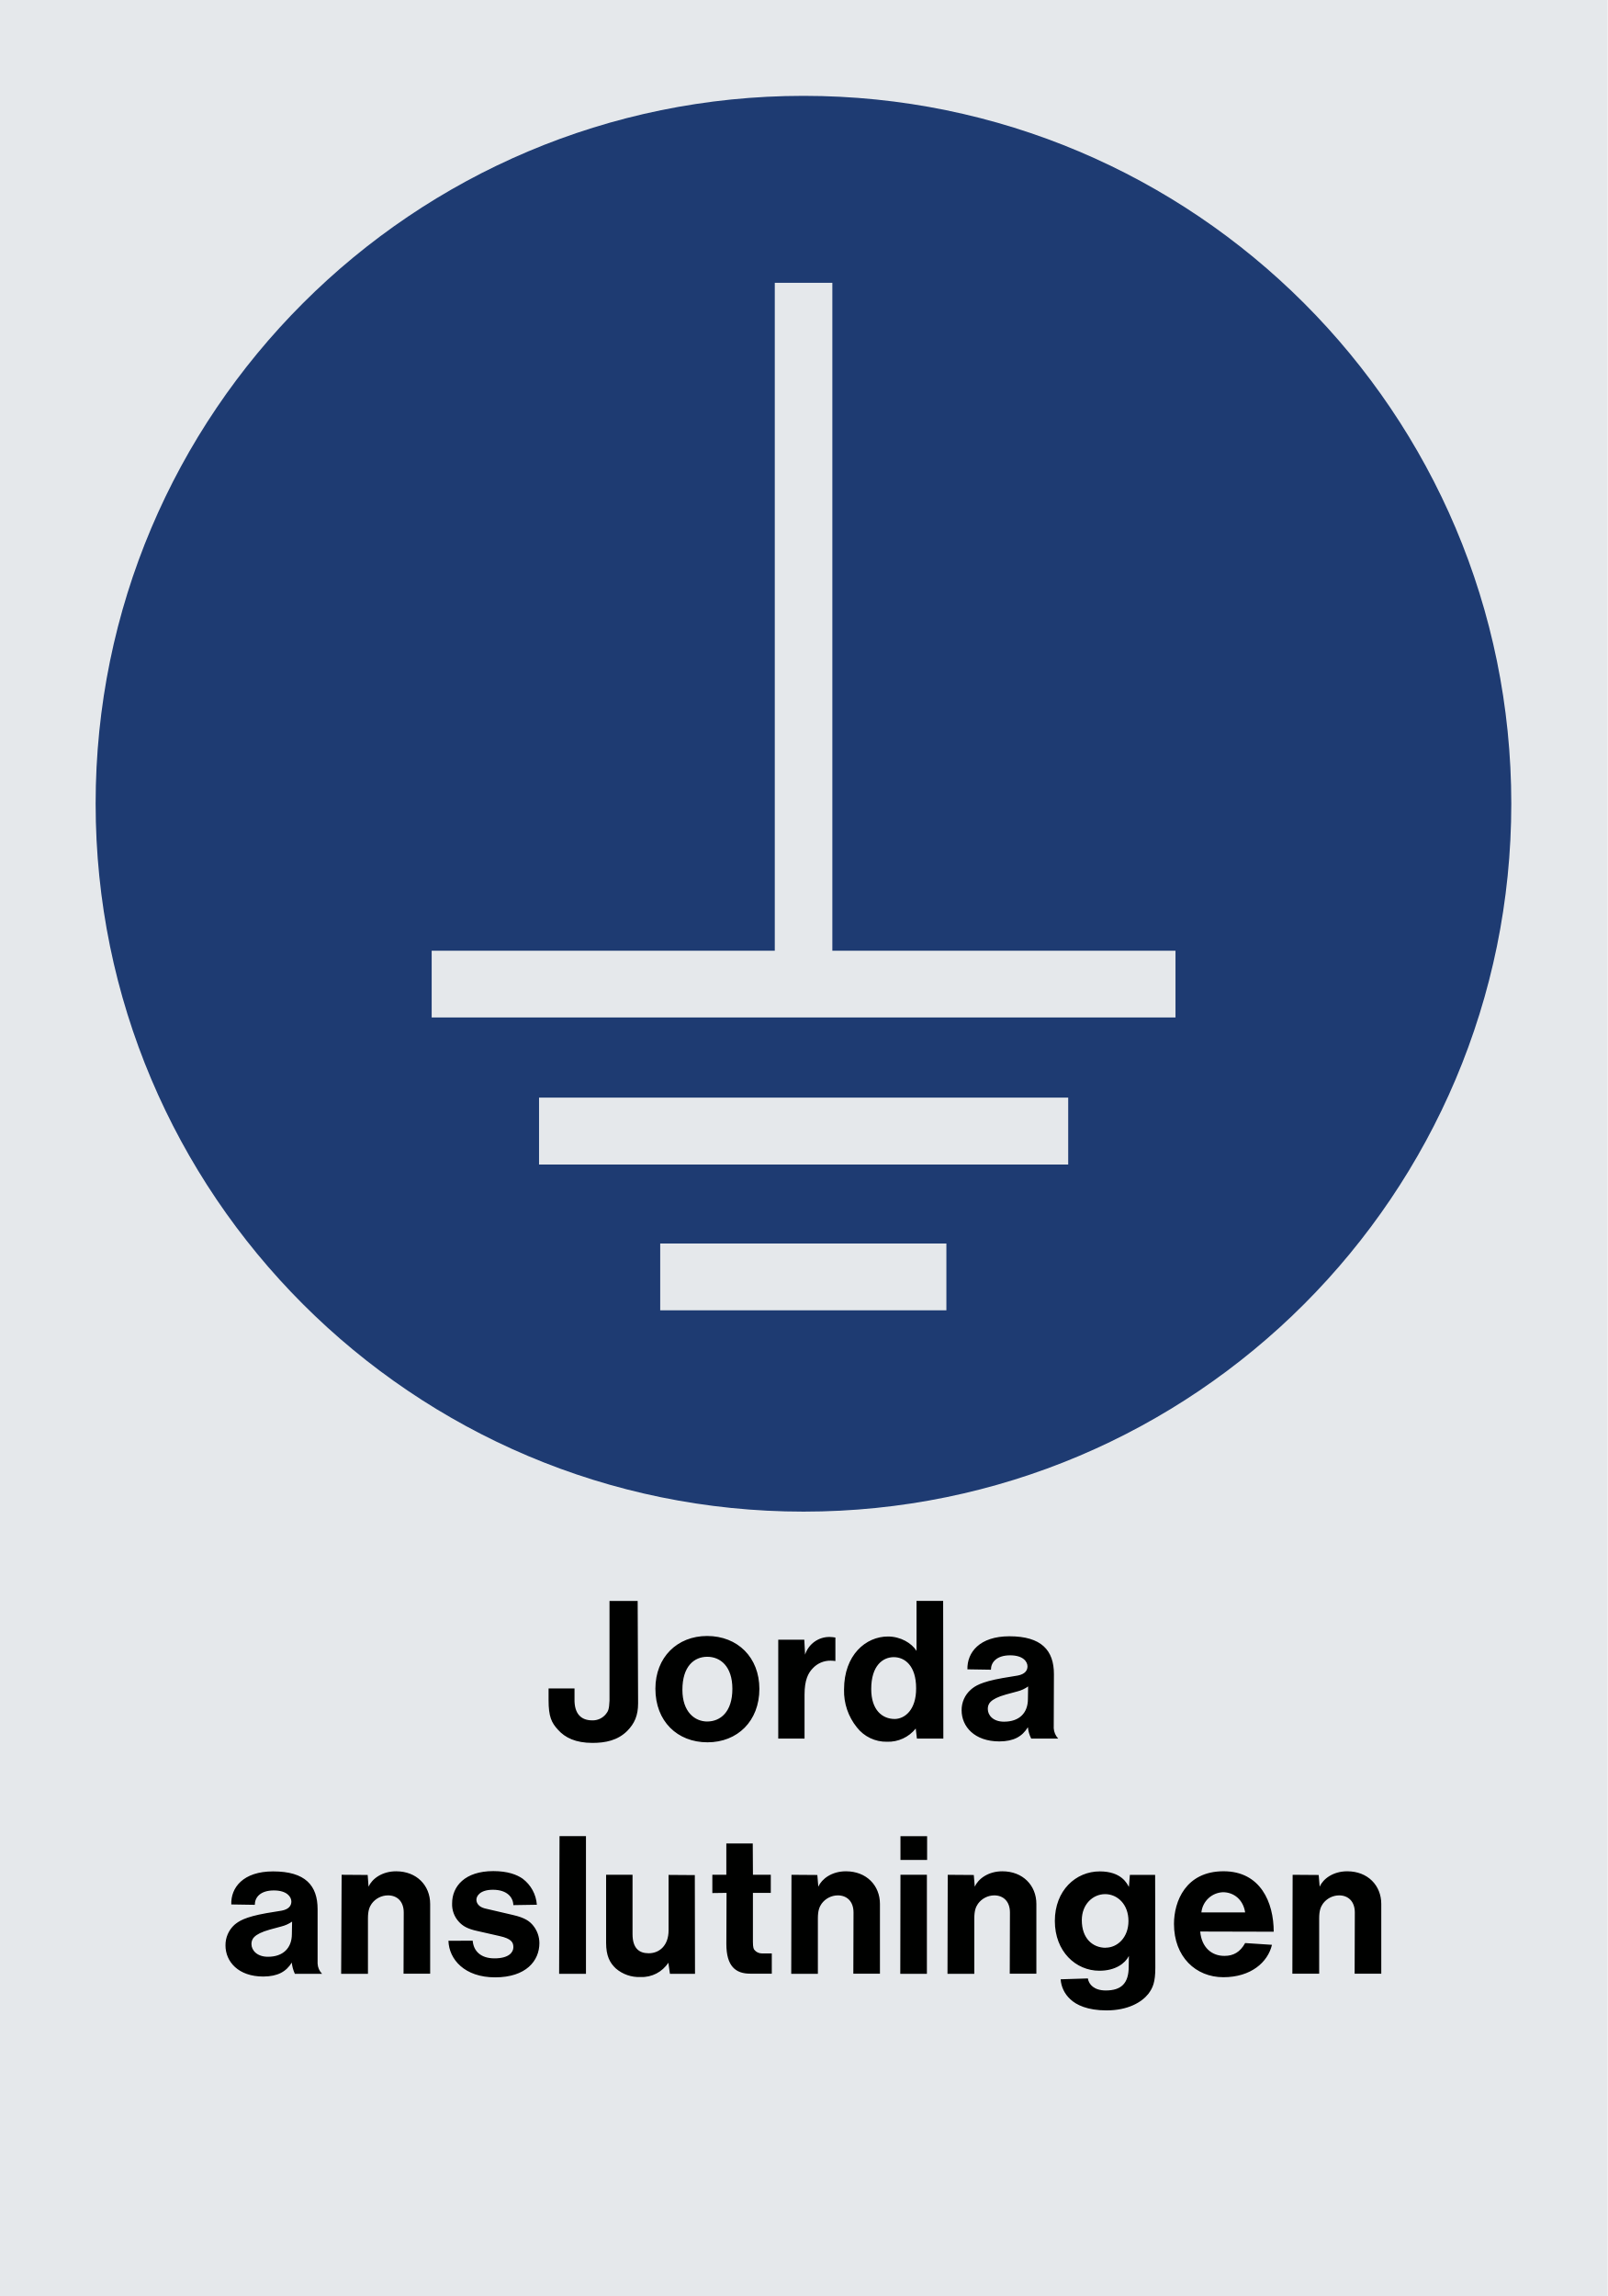
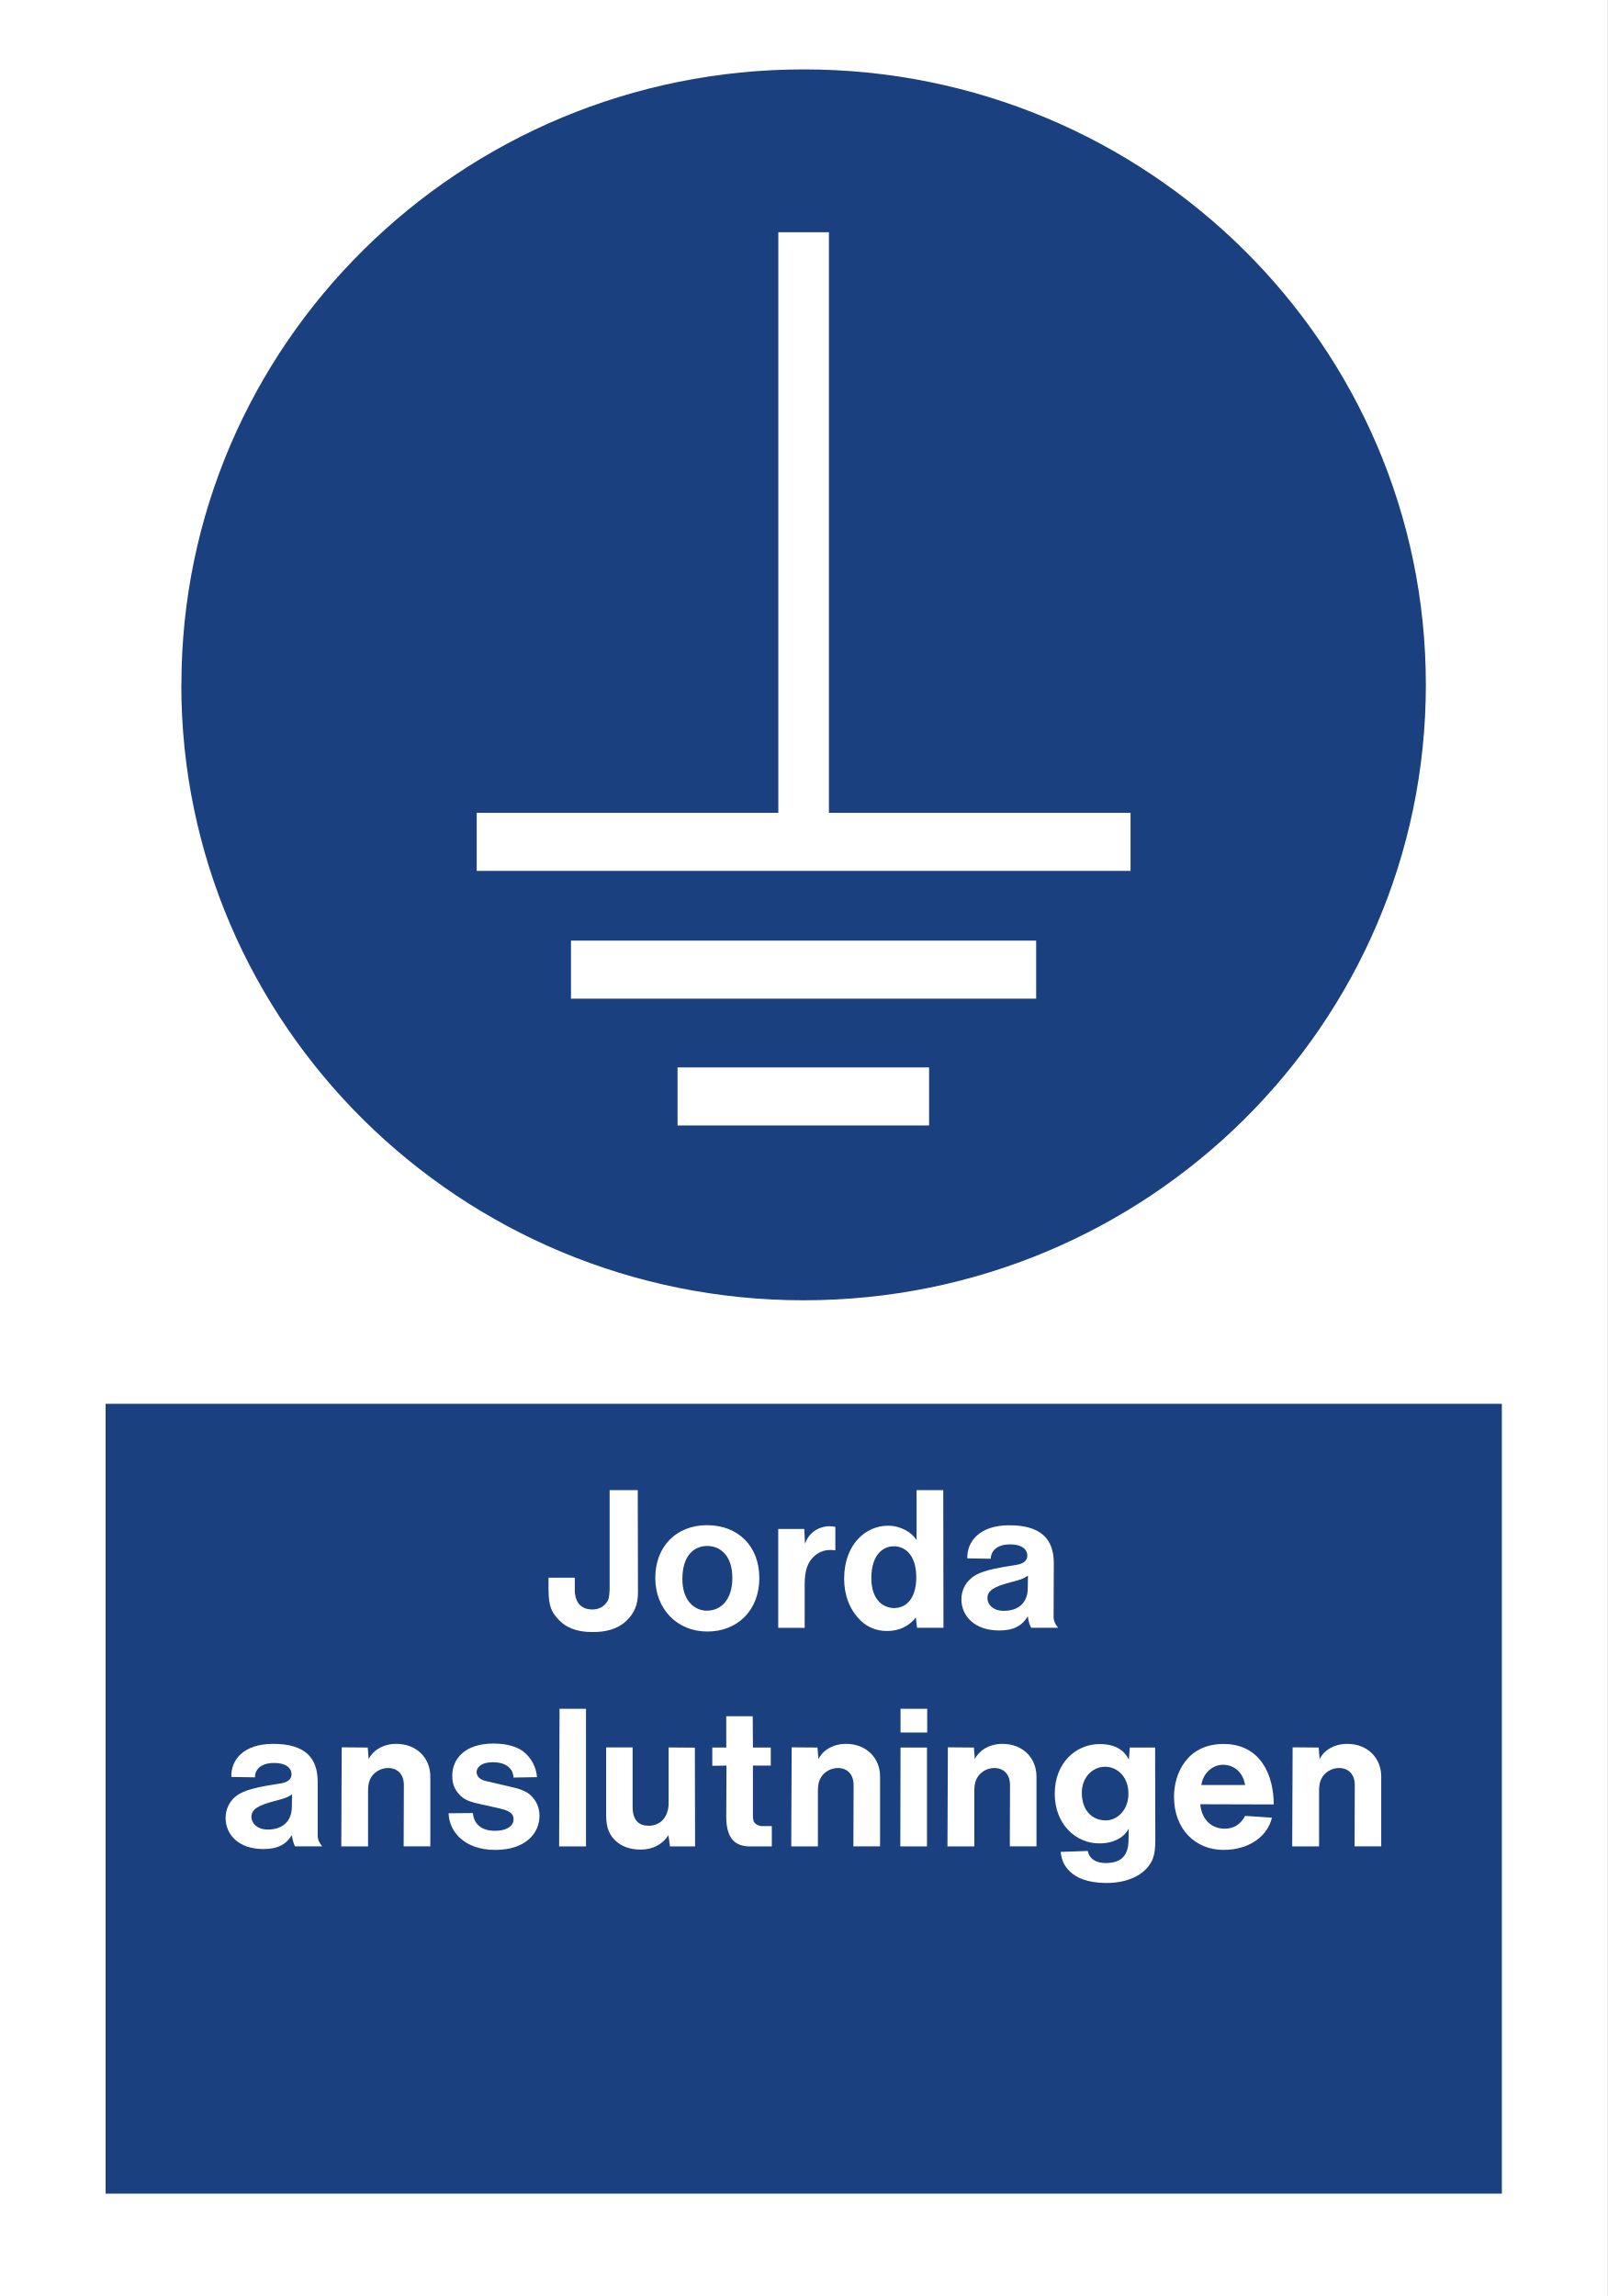
- <svg xmlns="http://www.w3.org/2000/svg" viewBox="0 0 595.28 850.37">
+ <svg xmlns="http://www.w3.org/2000/svg" id="Lager_1" data-name="Lager 1" viewBox="0 0 153.09 218.69">
  <defs>
-     <style>.a{fill:#e5e8eb;}.a,.b,.c{fill-rule:evenodd;}.b{fill:#000100;}.c{fill:#1e3b72;}</style>
+     <style>
+       .cls-1 {
+         fill: #1a4080;
+       }
+ 
+       .cls-1, .cls-2 {
+         fill-rule: evenodd;
+       }
+ 
+       .cls-2 {
+         fill: #fff;
+       }
+     </style>
  </defs>
-   <polyline class="a" points="0 850.37 595.28 850.37 595.28 0 0 0 0 850.37" />
-   <path class="b" d="M205,626.05v4.32c0,6.12,1.08,8.35,3.46,10.95,2.66,3,6.62,4.9,12.81,4.9,4.83,0,9.36-.94,12.89-4.46,2.66-2.74,4-5.62,4-10.23L238,593.65H227.57v36.94c-0.14,3.24-.51,3.89-1.3,4.9a6.22,6.22,0,0,1-5.11,2.38c-4,0-6.7-2.31-6.55-8v-3.82H205Zm177.55,14.4a11.46,11.46,0,0,0,1.22,4.18h10a6.2,6.2,0,0,1-1.66-3.81l0.07-20.09c0-8.78-4.61-14-16.49-14-11.09,0-15.7,6-15.55,12.24l8.71,0.14c0-2.73,2.09-5.33,7.13-5.33,4.82,0,6.41,2.38,6.41,4.1,0,1.51-.94,2.88-3.6,3.39l-5.61.93c-8.14,1.44-10.3,3-11.81,4.32a10,10,0,0,0-3.38,7.63c0,6,4.75,11.52,14,11.52C377.33,645.64,380.43,643.84,382.51,640.45Zm0.07-15.12-0.07,4.61c0,5.18-3.17,8.42-8.86,8.42-4.1,0-6-2.45-6-4.68,0-1.73.58-3.67,6.77-5.4l4.25-1.15A11.41,11.41,0,0,0,382.58,625.33ZM341,640.89l0.43,3.74h9.79l-0.07-51h-9.86v18.51c-1.8-2.88-5.91-5.33-10.58-5.33-8.21,0-16.27,6.84-16.27,19.65a21.42,21.42,0,0,0,4.75,14,13.79,13.79,0,0,0,11.16,5.33A13.06,13.06,0,0,0,341,640.89Zm-7.78-3.53c-4.61,0-8.71-3.31-8.71-11.09,0-8.71,4.32-11.81,8.35-11.81s8.28,3.1,8.28,11.52C341.19,634,336.94,637.29,333.27,637.36Zm-43.2,7.27h9.79V628.36c0-5.47,1.36-8,3-9.72a8.83,8.83,0,0,1,6.7-2.88,13.57,13.57,0,0,1,1.73.14v-8.71a14.75,14.75,0,0,0-2.09-.21,9.44,9.44,0,0,0-9.14,6.55L299.72,608h-9.65v36.65ZM263.86,646c11.09,0,19.22-7.85,19.22-19.8,0-11.59-8-19.58-19.36-19.58-11.09,0-19.15,7.92-19.15,19.51C244.56,638.22,252.7,646,263.86,646Zm-0.07-7.7c-4.68,0-9.22-3.6-9.22-11.74,0-8.78,4.39-12.24,9.22-12.24s9.29,3.53,9.29,11.88C273.08,634.77,268.61,638.29,263.79,638.29Z" transform="translate(-1.81 -0.7)" />
-   <path class="b" d="M110,712.41L109.92,717c0,5.18-3.24,8.43-8.85,8.43-4.11,0-6.12-2.45-6.12-4.68,0-1.73.65-3.67,6.84-5.4l4.25-1.15A12.13,12.13,0,0,0,110,712.41Zm370.5,19.29h9.93V711.19c0-2.88.58-4.25,1.37-5.4a7.52,7.52,0,0,1,6-3.1c3.38,0,5.83,2.23,5.83,6.33l-0.07,22.68h9.87V705.86c0-6.84-5-12.09-12.6-12.09-5.26,0-8.93,2.81-10.22,5.69l-0.36-4.32-9.65-.07Zm-34.13-15.62,27.22,0.07c0-10.87-4.9-22.39-18.58-22.39-14,0-18.36,11.16-18.36,19.51,0,12.17,8.06,19.73,18.29,19.73s16.49-5.55,18-12l-9.93-.65c-1.87,3.39-4.39,4.75-7.63,4.75C450.69,725.16,446.87,722,446.37,716.09ZM446.8,709a8.37,8.37,0,0,1,8-7.48c4,0,7.49,2.73,8.21,7.48H446.8Zm-52.13,24.77a11,11,0,0,0,3.53,7.34c2.23,2.16,6.41,4.18,13.47,4.18,7.92,0,13-3,15.48-6.12,1.66-2.23,2.59-4.25,2.59-9.72l-0.07-34.34h-9.36l-0.36,4.46c-0.65-1.15-2.66-5.76-10.8-5.76-8.86,0-16.63,7.05-16.63,18.36s7.77,18.43,16.49,18.43c5.9,0,9.5-2.66,10.94-5.47l-0.07,4c0,6.19-2.81,8.78-8.5,8.78-4.25,0-6.26-2.16-6.63-4.46Zm16.7-11.67c-4.83,0-8.86-3.45-8.86-10.22,0-5.9,4.11-9.65,8.64-9.65s8.64,3.74,8.64,9.94S415.62,722.06,411.38,722.06Zm-58.61,9.65h9.93V711.19c0-2.88.58-4.25,1.37-5.4a7.52,7.52,0,0,1,6-3.1c3.38,0,5.83,2.23,5.83,6.33l-0.07,22.68h9.86V705.86c0-6.84-5-12.09-12.6-12.09-5.26,0-8.93,2.81-10.22,5.69l-0.36-4.32-9.65-.07Zm-17.49,0h9.86V695.06h-9.79Zm0.07-42.19h9.87v-8.78h-9.87v8.78Zm-40.46,42.19h9.87V711.19c0-2.88.58-4.25,1.37-5.4a7.52,7.52,0,0,1,6-3.1c3.38,0,5.83,2.23,5.83,6.33l-0.07,22.68h9.86V705.86c0-6.84-5-12.09-12.6-12.09-5.26,0-8.93,2.81-10.23,5.69l-0.36-4.32-9.58-.07Zm-7.2,0v-7.56H284a3.54,3.54,0,0,1-2.81-1.37c-0.21-.29-0.5-0.86-0.5-2.88V701.76h6.62v-6.7H280.7l-0.07-11.59h-9.79v11.59h-5.18v6.77l5.26-.07-0.07,18.93c0,8.28,3.46,11,8.85,11h8Zm-38.31-4.1,0.58,4.1h9.29l-0.07-36.57-9.72-.07v20.52c0,5.62-3.38,8.5-7.35,8.5-3.67,0-6-1.94-6-7.13V695.06h-9.79v25.2c0,4.83,1.37,7.42,3.6,9.5a13.11,13.11,0,0,0,9.15,3.17A11.69,11.69,0,0,0,249.38,727.61Zm-40.46,4.1h9.94v-51h-9.79Zm-41-12.24c0.22,6.91,6,13.54,17.28,13.54,11.45,0,16.41-6.12,16.41-12.67a10.33,10.33,0,0,0-2.23-6.41c-1.36-1.73-3.17-3-7.49-4l-10.51-2.45c-2.23-.58-3.1-1.94-3.1-3.24s1.3-3.67,6.12-3.67c5.18,0,7.49,2.74,7.56,5.69l8.71-.14a13.24,13.24,0,0,0-5.26-9.65c-2.16-1.51-5.55-2.81-10.87-2.81-10.58,0-15.26,5.69-15.26,11.95a9.47,9.47,0,0,0,2.59,6.91c1.3,1.36,2.88,2.52,7,3.38l7.92,1.8c4.61,1,5.18,2.45,5.18,4.18s-1.51,4.1-7,4.1c-5.11,0-7.77-2.73-8.06-6.55Zm-39.74,12.24h9.93V711.19c0-2.88.58-4.25,1.37-5.4a7.53,7.53,0,0,1,6.05-3.1c3.38,0,5.83,2.23,5.83,6.33l-0.07,22.68h9.86V705.86c0-6.84-5-12.09-12.6-12.09-5.25,0-8.93,2.81-10.22,5.69L138,695.13l-9.65-.07Zm-18.29-4.18a13.25,13.25,0,0,0,1.15,4.18h10.08a5.78,5.78,0,0,1-1.66-3.81V707.81c0-8.78-4.54-14-16.49-14-11.09,0-15.7,6-15.48,12.24l8.71,0.14c0-2.73,2-5.33,7.06-5.33,4.82,0,6.48,2.38,6.48,4.11,0,1.51-.93,2.88-3.6,3.38l-5.68.93c-8.06,1.44-10.22,3-11.81,4.32a10.14,10.14,0,0,0-3.31,7.63c0,6,4.75,11.52,14,11.52C104.74,732.72,107.83,730.92,109.92,727.53Z" transform="translate(-1.81 -0.7)" />
-   <path class="c" d="M161.7,377.54H437.21V352.81H310.11V105.45H288.79V352.81H161.7v24.73ZM246.35,486h106V461.27h-106V486Zm-44.88-54h196V407.23h-196V432ZM37.23,298.34c0,144.79,117.43,262.22,262.21,262.22S561.59,443.13,561.59,298.34,444.23,36.2,299.45,36.2,37.23,153.55,37.23,298.34Z" transform="translate(-1.81 -0.7)" />
+   <polyline class="cls-2" points="0 218.69 153.09 218.69 153.09 0 0 0 0 218.69" />
+   <path class="cls-1" d="M45.4,82.95h62.29v-5.53h-28.73V22.12h-4.82v55.3h-28.73v5.53ZM64.54,107.2h23.96v-5.53h-23.96v5.53ZM54.39,95.12h44.31v-5.53h-44.31v5.53ZM17.27,65.22c0,32.37,26.55,58.63,59.28,58.63s59.27-26.26,59.27-58.63S109.29,6.61,76.56,6.61s-59.28,26.24-59.28,58.61Z" />
+   <polyline class="cls-1" points="10.06 133.71 143.06 133.71 143.06 208.94 10.06 208.94 10.06 133.71" />
+   <path class="cls-2" d="M52.25,150.27v1.11c0,1.57.28,2.15.89,2.81.68.78,1.7,1.26,3.29,1.26,1.24,0,2.41-.24,3.32-1.15.68-.7,1.02-1.44,1.02-2.63l-.02-9.74h-2.68v9.5c-.04.83-.13,1-.33,1.26-.28.37-.74.61-1.31.61-1.02,0-1.72-.59-1.68-2.05v-.98h-2.48ZM97.91,153.97c.05.46.17.8.31,1.07h2.57c-.32-.39-.41-.67-.43-.98l.02-5.17c0-2.26-1.18-3.61-4.24-3.61-2.85,0-4.04,1.56-4,3.15l2.24.04c0-.7.54-1.37,1.83-1.37s1.65.61,1.65,1.06c0,.39-.24.74-.93.87l-1.44.24c-2.09.37-2.65.76-3.04,1.11-.57.5-.87,1.2-.87,1.96,0,1.55,1.22,2.96,3.61,2.96,1.37,0,2.17-.46,2.7-1.33ZM97.92,150.08l-.02,1.18c0,1.33-.82,2.17-2.28,2.17-1.06,0-1.56-.63-1.56-1.2,0-.44.15-.94,1.74-1.39l1.09-.3c.5-.13.81-.32,1.02-.46ZM87.24,154.08l.11.96h2.52l-.02-13.11h-2.54v4.76c-.46-.74-1.52-1.37-2.72-1.37-2.11,0-4.18,1.76-4.18,5.05,0,1.5.48,2.74,1.22,3.61.78.94,1.74,1.37,2.87,1.37s2.07-.44,2.74-1.28ZM85.24,153.17c-1.18,0-2.24-.85-2.24-2.85,0-2.24,1.11-3.04,2.15-3.04s2.13.8,2.13,2.96-1.09,2.91-2.04,2.92ZM74.13,155.05h2.52v-4.18c0-1.41.35-2.05.76-2.5.48-.5,1.04-.74,1.72-.74.15,0,.3.02.44.04v-2.24c-.13-.02-.33-.06-.54-.06-1.11,0-2.05.7-2.35,1.69l-.07-1.43h-2.48v9.42ZM67.39,155.4c2.85,0,4.94-2.02,4.94-5.09s-2.05-5.04-4.98-5.04-4.93,2.04-4.93,5.02,2.09,5.11,4.96,5.11ZM67.37,153.42c-1.2,0-2.37-.93-2.37-3.02,0-2.26,1.13-3.15,2.37-3.15s2.39.91,2.39,3.05-1.15,3.11-2.39,3.11Z" />
+   <path class="cls-2" d="M27.82,170.9l-.02,1.19c0,1.33-.83,2.17-2.28,2.17-1.06,0-1.57-.63-1.57-1.2,0-.44.17-.94,1.76-1.39l1.09-.3c.48-.13.82-.31,1.02-.46ZM123.1,175.87h2.55v-5.28c0-.74.15-1.09.35-1.39.33-.48.94-.8,1.55-.8.87,0,1.5.57,1.5,1.63l-.02,5.83h2.54v-6.65c0-1.76-1.3-3.11-3.24-3.11-1.35,0-2.3.72-2.63,1.46l-.09-1.11-2.48-.02-.04,9.42ZM114.33,171.85l7,.02c0-2.8-1.26-5.76-4.78-5.76s-4.72,2.87-4.72,5.02c0,3.13,2.07,5.07,4.7,5.07s4.24-1.43,4.63-3.07l-2.55-.17c-.48.87-1.13,1.22-1.96,1.22-1.2,0-2.18-.82-2.32-2.33ZM114.44,170.02c.15-1.15,1.09-1.93,2.05-1.93,1.04,0,1.92.7,2.11,1.93h-4.17ZM101.03,176.39c.11.89.39,1.39.91,1.89.57.56,1.65,1.07,3.46,1.07,2.04,0,3.35-.76,3.98-1.57.43-.57.67-1.09.67-2.5l-.02-8.83h-2.41l-.09,1.15c-.17-.3-.68-1.48-2.78-1.48-2.28,0-4.28,1.81-4.28,4.72s2,4.74,4.24,4.74c1.52,0,2.44-.68,2.81-1.41l-.02,1.02c0,1.59-.72,2.26-2.18,2.26-1.09,0-1.61-.55-1.7-1.15l-2.59.09ZM105.33,173.39c-1.24,0-2.28-.89-2.28-2.63,0-1.52,1.06-2.48,2.22-2.48s2.22.96,2.22,2.55-1.07,2.56-2.17,2.56ZM90.26,175.87h2.55v-5.28c0-.74.15-1.09.35-1.39.33-.48.94-.8,1.55-.8.87,0,1.5.57,1.5,1.63l-.02,5.83h2.54v-6.65c0-1.76-1.3-3.11-3.24-3.11-1.35,0-2.3.72-2.63,1.46l-.09-1.11-2.48-.02-.04,9.42ZM85.76,175.87h2.54v-9.42h-2.52l-.02,9.42ZM85.78,165.02h2.54v-2.26h-2.54v2.26ZM75.37,175.87h2.54v-5.28c0-.74.15-1.09.35-1.39.33-.48.94-.8,1.55-.8.87,0,1.5.57,1.5,1.63l-.02,5.83h2.54v-6.65c0-1.76-1.3-3.11-3.24-3.11-1.35,0-2.3.72-2.63,1.46l-.09-1.11-2.46-.02-.04,9.42ZM73.52,175.87v-1.94h-.95c-.31,0-.59-.17-.72-.35-.06-.07-.13-.22-.13-.74v-4.67h1.7v-1.72h-1.7l-.02-2.98h-2.52v2.98h-1.33v1.74l1.35-.02-.02,4.87c0,2.13.89,2.83,2.28,2.83h2.06ZM63.67,174.81l.15,1.06h2.39l-.02-9.41-2.5-.02v5.28c0,1.44-.87,2.18-1.89,2.18-.94,0-1.54-.5-1.54-1.83v-5.63h-2.52v6.48c0,1.24.35,1.91.93,2.44.54.5,1.33.81,2.35.81,1.17,0,2.09-.5,2.65-1.37ZM53.26,175.87h2.56v-13.11h-2.52l-.04,13.11ZM42.73,172.72c.06,1.78,1.55,3.48,4.44,3.48s4.22-1.57,4.22-3.26c0-.59-.2-1.19-.57-1.65-.35-.44-.81-.78-1.92-1.04l-2.7-.63c-.57-.15-.8-.5-.8-.83,0-.37.33-.94,1.57-.94,1.33,0,1.93.7,1.94,1.46l2.24-.04c-.06-.94-.56-1.89-1.35-2.48-.56-.39-1.43-.72-2.8-.72-2.72,0-3.92,1.46-3.92,3.07,0,.76.22,1.3.67,1.78.33.35.74.65,1.8.87l2.04.46c1.18.26,1.33.63,1.33,1.07,0,.41-.39,1.06-1.8,1.06-1.31,0-2-.7-2.07-1.69l-2.31.02ZM32.51,175.87h2.55v-5.28c0-.74.15-1.09.35-1.39.33-.48.95-.8,1.56-.8.87,0,1.5.57,1.5,1.63l-.02,5.83h2.54v-6.65c0-1.76-1.3-3.11-3.24-3.11-1.35,0-2.3.72-2.63,1.46l-.09-1.11-2.48-.02-.04,9.42ZM27.8,174.79c.06.46.17.8.3,1.07h2.59c-.33-.39-.41-.67-.43-.98v-5.17c0-2.26-1.17-3.61-4.24-3.61-2.85,0-4.04,1.55-3.98,3.15l2.24.04c0-.7.52-1.37,1.82-1.37s1.67.61,1.67,1.06c0,.39-.24.74-.93.87l-1.46.24c-2.07.37-2.63.76-3.04,1.11-.55.5-.85,1.2-.85,1.96,0,1.56,1.22,2.96,3.59,2.96,1.39,0,2.19-.46,2.72-1.33Z" />
</svg>
